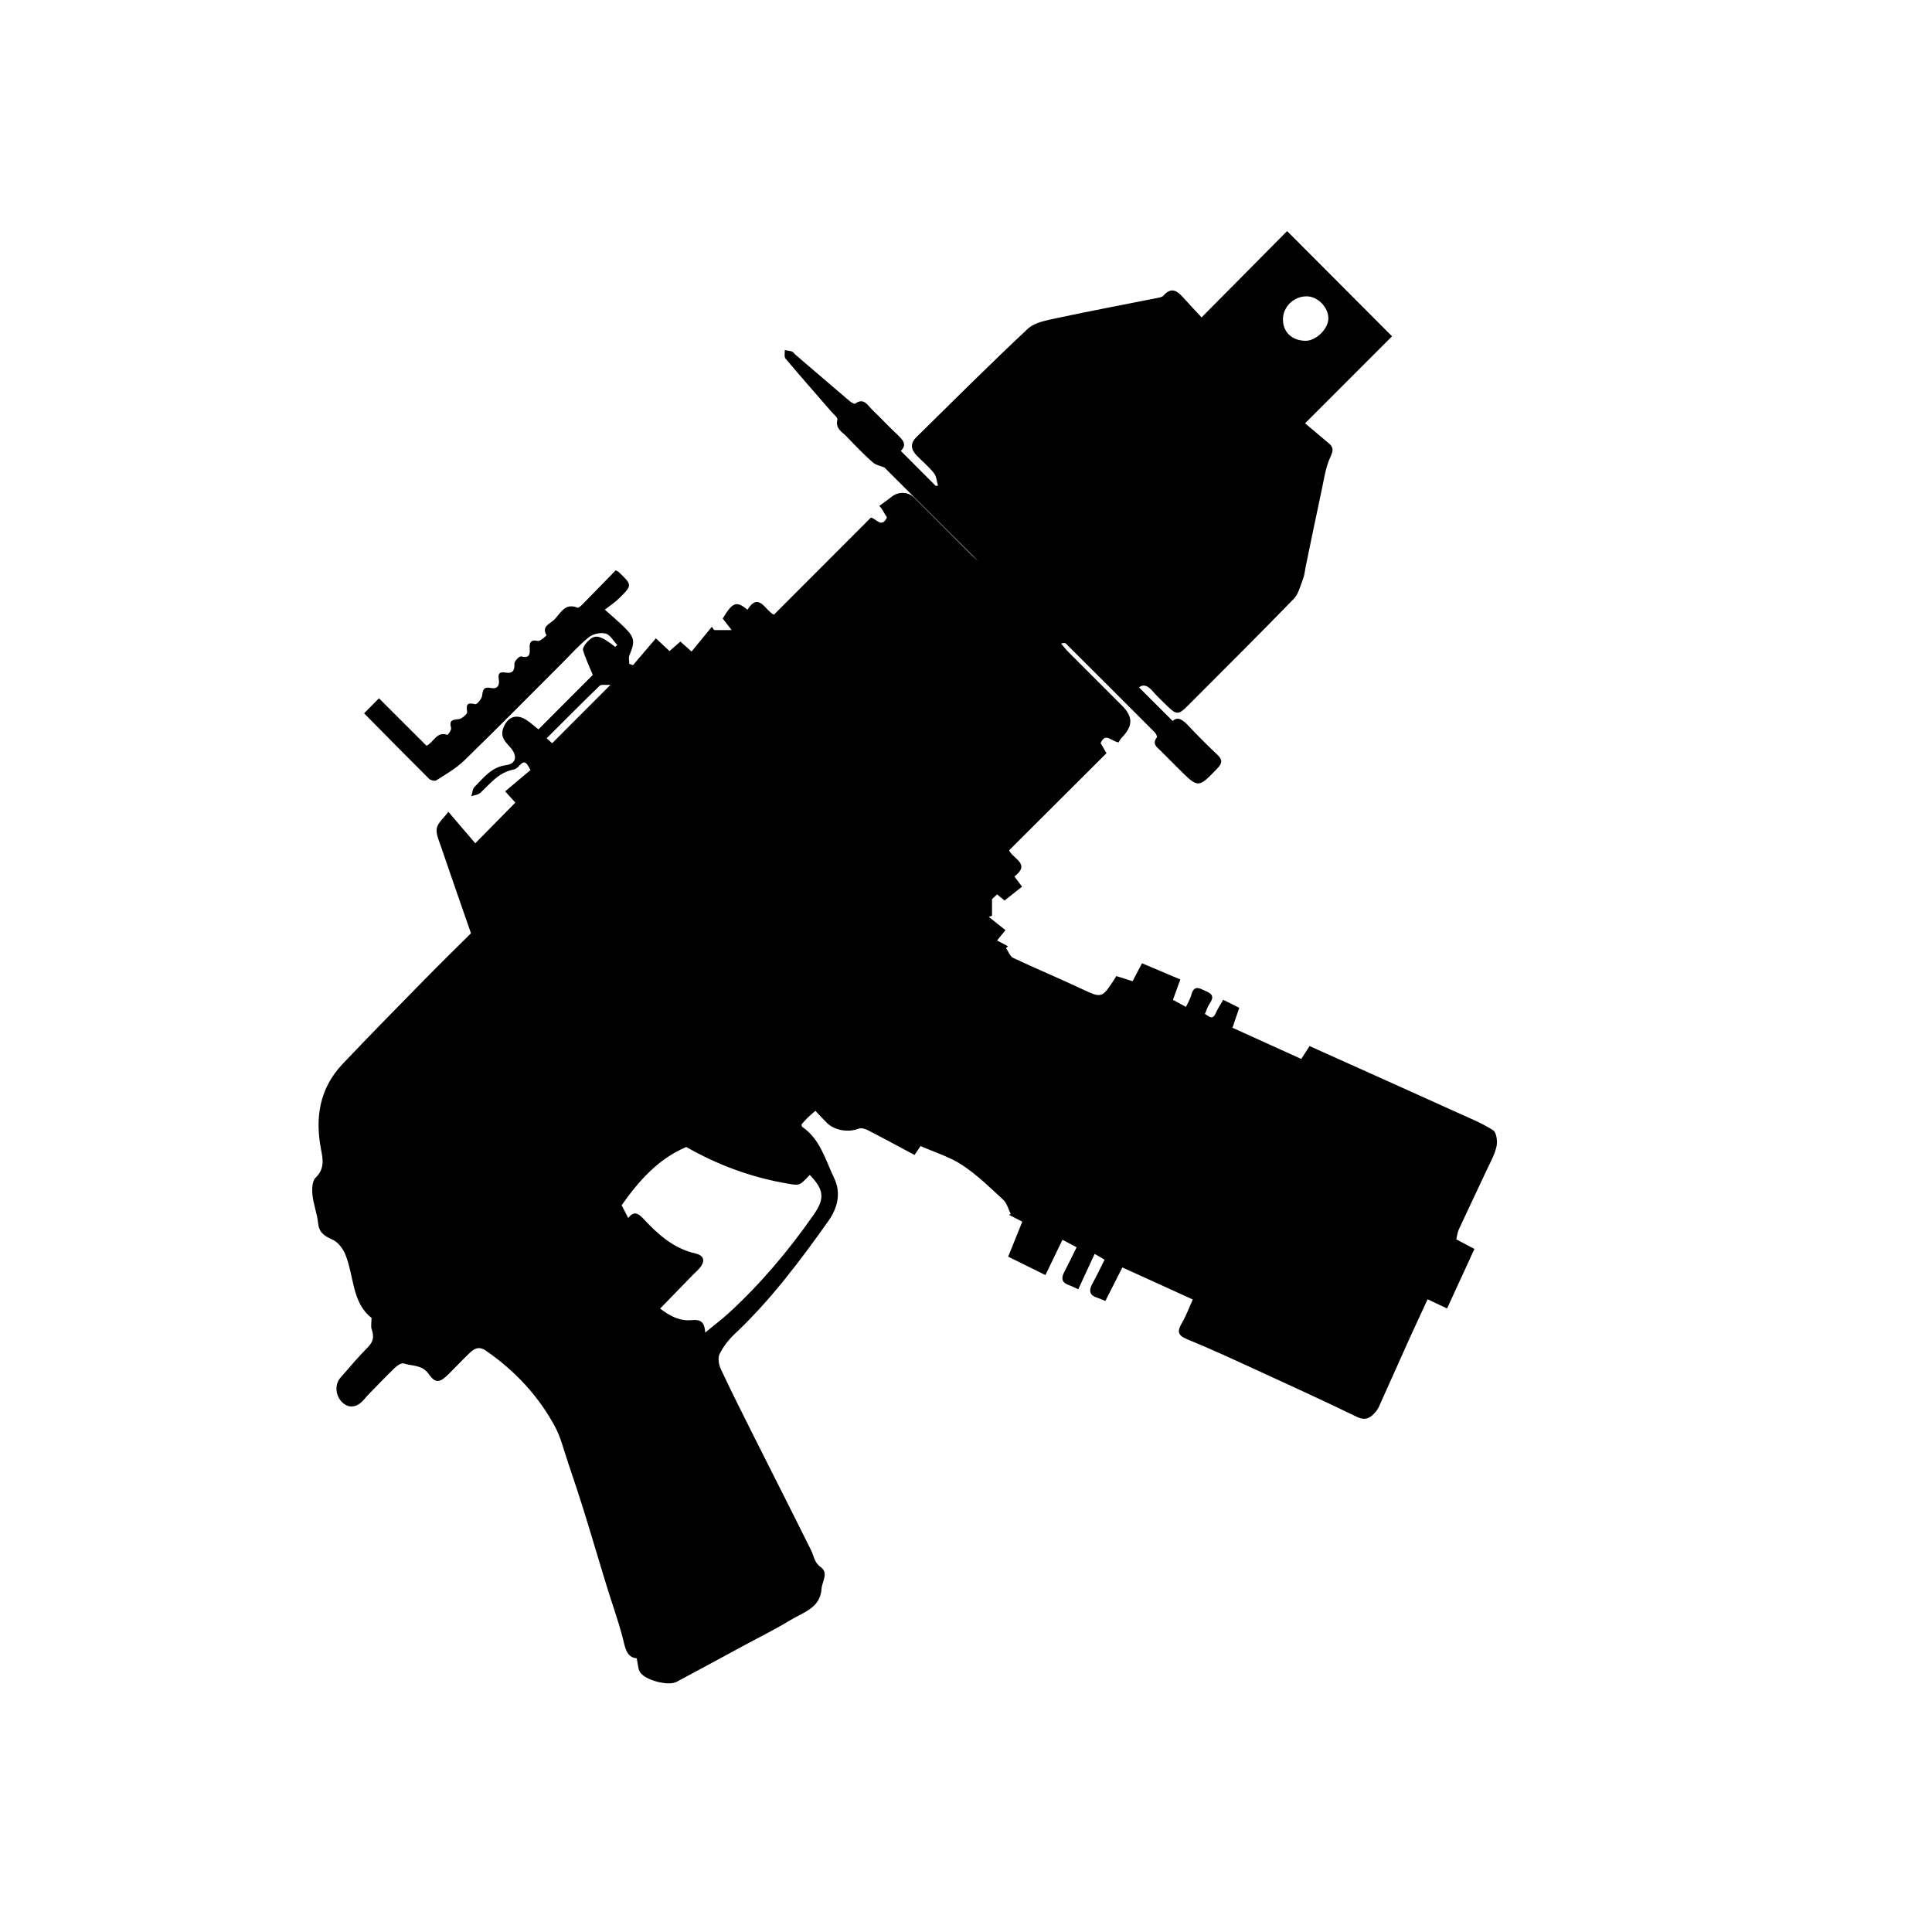
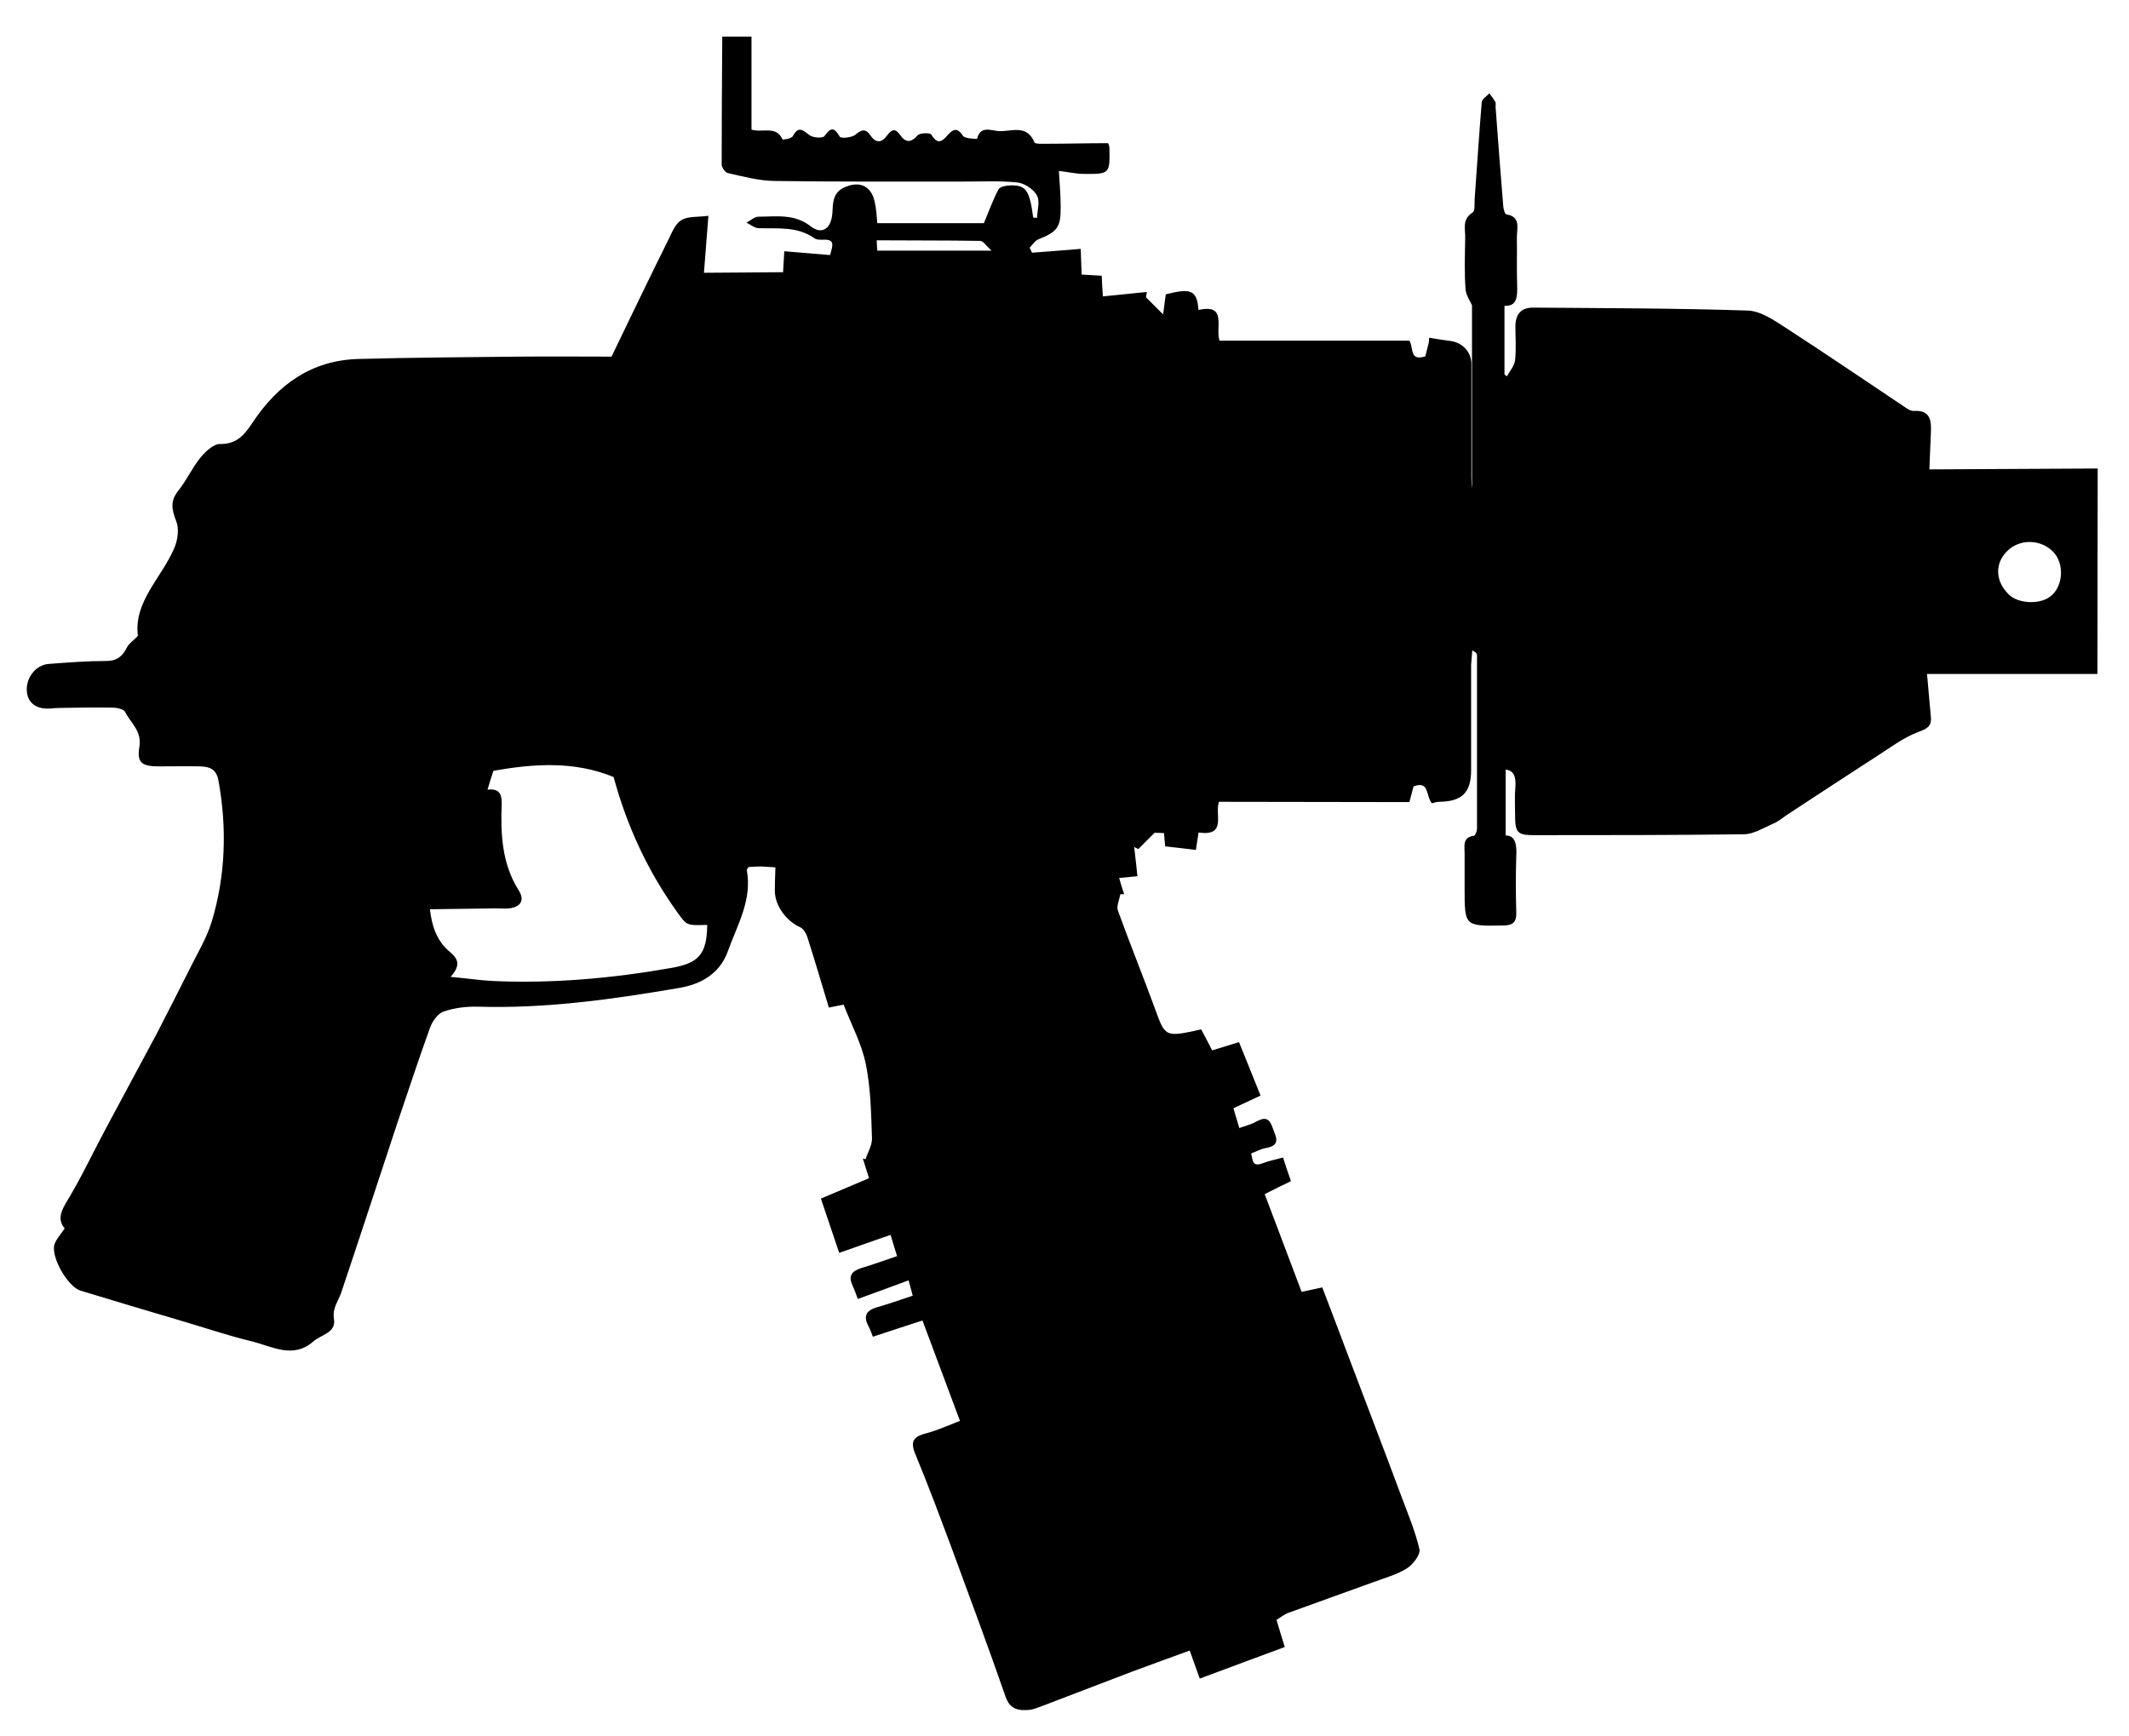
- <svg xmlns="http://www.w3.org/2000/svg" id="Layer_1" data-name="Layer 1" viewBox="0 0 905.55 905.55">
+ <svg xmlns="http://www.w3.org/2000/svg" version="1.1" id="Layer_1" x="0px" y="0px" viewBox="0 0 721 588" style="enable-background:new 0 0 721 588;" xml:space="preserve">
  <g id="M72tgK.tif">
    <g>
-       <path class="cls-1" d="m422.23,211.36c5.6,5.61,10.99,11,16.37,16.39.35-.03.7-.06,1.05-.1-.59-1.98-.68-4.36-1.88-5.86-2.42-3.04-5.48-5.57-8.2-8.39-2.68-2.76-2.96-5.66-.08-8.48,17.35-17.02,34.51-34.24,52.26-50.82,3.24-3.02,8.79-3.96,13.47-4.97,15.45-3.32,30.99-6.22,46.49-9.32,1.26-.25,2.89-.42,3.63-1.26,3.94-4.46,6.71-1.94,9.56,1.24,2.61,2.91,5.3,5.75,8.29,8.98,13.73-13.85,26.98-27.22,40.1-40.46,16.77,16.82,32.97,33.06,49.17,49.31-12.92,12.93-26.15,26.17-40.76,40.79,4.07,3.42,7.66,6.41,11.22,9.44,2.44,2.08,1.81,3.83.5,6.7-2.08,4.56-2.79,9.78-3.86,14.77-2.6,12.1-5.07,24.23-7.59,36.35-.39,1.89-.52,3.88-1.21,5.65-1.26,3.24-2.12,7.06-4.41,9.42-16.48,16.97-33.26,33.64-49.97,50.39-3.92,3.93-5.14,3.89-9.19-.15-2.31-2.3-4.75-4.5-6.88-6.96-2.08-2.4-4.16-3.64-6.44-1.83,5,4.99,10.22,10.21,15.79,15.76,2.37-2.36,4.83-.51,7.44,2.29,4.34,4.65,8.85,9.15,13.49,13.5,2.53,2.37,2.3,4.05-.02,6.45-8.95,9.28-8.89,9.34-18.05.21-2.77-2.76-5.56-5.52-8.31-8.31-1.76-1.79-4.44-3.28-1.98-6.48.26-.34-.42-1.78-1-2.36-13.81-13.87-27.67-27.7-41.54-41.51-.4-.4-1.06-.53-2.34-.08,1.06,1.24,2.06,2.54,3.2,3.7,8.4,8.44,16.83,16.85,25.26,25.27,5.36,5.35,5.31,9.63-.11,15.2-.67.69-1.08,1.64-1.39,2.13-3.35-.35-6.08-4.94-8.43.33.8,1.39,1.69,2.93,2.74,4.74-15.22,15.17-30.44,30.36-45.65,45.53,1.85,4.04,10.29,6.34,2.5,12.25,1.11,1.49,2.14,2.87,3.57,4.79-2.6,2.06-5.23,4.13-8.2,6.48-.57-.47-1.92-1.58-3.49-2.87-.97.89-1.99,1.82-2.38,2.18v7.83c-.51.18-1.01.35-1.52.53,2.54,2.02,5.08,4.04,7.82,6.22-1.65,2.02-2.73,3.35-3.93,4.82,1.84.98,3.47,1.85,5.1,2.73-.3.3-.61.6-.91.9,1.12,1.57,1.88,3.87,3.4,4.58,10.84,5.1,21.91,9.72,32.74,14.82,8.33,3.92,8.92,3.95,14.09-3.96.44-.68.86-1.38,1.48-2.36,2.41.76,4.92,1.55,7.61,2.4,1.44-2.72,2.85-5.4,4.43-8.41,6.12,2.59,11.85,5.02,17.95,7.6-1.22,3.36-2.3,6.34-3.46,9.54,1.88,1.02,3.71,2.02,6.09,3.32.77-1.59,1.66-3.03,2.17-4.59.9-2.76,1.41-5.57,5.5-3.56,2.94,1.45,6.64,2.11,3.39,6.67-.92,1.29-1.34,2.93-2.16,4.77,1.91,1.05,3.51,3.23,5.13-.49.89-2.04,2.18-3.9,3.46-6.14,2.6,1.3,4.88,2.44,7.51,3.76-1.03,3.03-2.01,5.88-3.19,9.35,10.57,4.8,21.38,9.7,32.24,14.62,1.34-2.07,2.54-3.92,3.91-6.03,7.64,3.43,15.13,6.8,22.62,10.16,15.48,6.97,30.97,13.9,46.43,20.92,5.76,2.61,11.69,4.99,16.98,8.37,1.58,1.01,2.12,5.22,1.58,7.61-.87,3.89-2.95,7.52-4.66,11.19-4.31,9.25-8.73,18.44-13.01,27.69-.65,1.41-.79,3.05-1.18,4.63,2.87,1.53,5.55,2.96,8.5,4.52-4.29,9.34-8.46,18.42-12.82,27.9-3.22-1.52-5.95-2.82-9.12-4.32-2.9,6.29-5.83,12.51-8.66,18.77-4.38,9.7-8.68,19.43-13.05,29.13-.73,1.63-1.39,3.38-2.51,4.72-2.35,2.82-4.73,4.55-9.03,2.46-15.9-7.73-32-15.07-48.07-22.44-10.42-4.78-20.84-9.59-31.45-13.92-4.54-1.85-4.6-3.87-2.4-7.6,2-3.4,3.36-7.18,5.1-11.02-11.43-5.2-22.13-10.07-33-15.02-2.74,5.41-5.3,10.45-7.98,15.73-1.28-.52-2.43-1.09-3.63-1.46-3.81-1.16-4.26-3.37-2.44-6.66,1.96-3.55,3.69-7.24,5.71-11.25-1.32-.77-2.66-1.55-4.66-2.72-2.65,5.72-5.11,11.06-7.67,16.6-1.57-.7-3-1.45-4.5-1.99-3.29-1.19-3.58-3.23-2.07-6.09,1.95-3.7,3.75-7.49,5.8-11.62-2.28-1.2-4.21-2.23-6.64-3.51-2.67,5.53-5.16,10.69-7.99,16.55-5.42-2.68-11.26-5.57-17.45-8.63,2.24-5.56,4.31-10.73,6.6-16.4-2.05-1.05-4.15-2.13-6.24-3.21.28-.13.56-.26.85-.39-1.14-2.25-1.79-5.04-3.52-6.65-6.16-5.71-12.26-11.66-19.21-16.26-5.84-3.86-12.84-5.96-19.55-8.94-.91,1.34-1.77,2.62-2.83,4.19-7.3-3.9-14.52-7.83-21.84-11.6-1.26-.65-3.14-1.2-4.32-.74-4.79,1.87-11.22.93-14.89-2.68-1.74-1.71-3.38-3.53-5.43-5.68-1.33,1.19-2.53,2.18-3.63,3.26-1.03,1.01-1.97,2.13-2.87,3.11.13.52.11.99.31,1.13,8.48,5.79,10.89,15.47,14.96,23.96,3.37,7.01,1.73,13.98-2.7,20.22-13.3,18.75-27.07,37.09-43.89,52.93-2.85,2.69-5.4,5.98-7.11,9.48-.9,1.83-.31,4.99.66,7.06,4.89,10.44,10.08,20.74,15.25,31.05,8.99,17.92,18.1,35.78,27,53.74,1.35,2.73,1.47,5.75,4.49,7.89,3.9,2.75.63,6.83.41,10.27-.56,9-8.66,11-14.65,14.65-7.32,4.46-15.04,8.25-22.59,12.34-10.23,5.53-20.44,11.11-30.7,16.57-3.93,2.09-14.98-.83-17.19-4.67-.91-1.58-.9-3.7-1.48-6.38-4.95-.42-5.4-5.1-6.62-9.78-2.16-8.27-5.09-16.33-7.6-24.51-3.5-11.39-6.83-22.83-10.37-34.2-2.44-7.87-5.05-15.68-7.69-23.49-1.9-5.63-3.3-11.56-6.09-16.72-7.76-14.36-18.67-26-32.13-35.36-3.43-2.39-5.57-1.21-7.87,1-3.29,3.16-6.43,6.48-9.66,9.72-4.16,4.18-6.24,4.7-9.46.11-3.17-4.5-7.74-3.62-11.69-4.96-1.05-.36-3.04.93-4.12,1.96-4.22,4.06-8.26,8.31-12.35,12.5-.79.82-1.53,1.69-2.27,2.56-2.53,2.94-5.93,4.23-9.07,2.05-4.19-2.9-4.88-8.91-1.98-12.28,4.25-4.94,8.52-9.89,13.08-14.54,2.52-2.58,2.8-5.04,1.67-8.24-.49-1.4-.08-3.13-.08-5.37-9.23-7.17-8.14-19.51-12.26-29.69-1.1-2.73-3.38-5.79-5.92-6.93-3.78-1.7-6.39-3.22-6.86-7.79-.45-4.46-2.19-8.79-2.65-13.25-.28-2.67-.15-6.49,1.47-8.04,4.25-4.07,3.48-8.54,2.58-13.16-2.93-14.98-.74-28.72,10.05-40.12,12.56-13.26,25.38-26.28,38.17-39.32,7.52-7.67,15.21-15.19,22.03-21.98-4.98-14.36-9.73-27.9-14.35-41.47-.87-2.56-2.2-5.49-1.65-7.87.57-2.51,3.14-4.56,5.41-7.58,4.64,5.43,8.74,10.22,12.61,14.75,6.95-7.06,12.71-12.91,18.77-19.07-1.03-1.14-2.64-2.91-4.77-5.27,3.94-3.32,7.91-6.66,11.88-10.01-1.7-3.14-2.59-4.91-5.04-2.26-.76.82-1.7,1.84-2.69,2.01-6.99,1.2-11.02,6.48-15.72,10.92-1.02.96-2.82,1.1-4.27,1.61.47-1.47.5-3.38,1.47-4.34,4.3-4.24,7.8-9.29,14.82-10.22,4.92-.65,5.39-4.55,1.86-8.45-2.24-2.48-4.7-4.81-3.2-8.88,1.92-5.18,5.97-6.92,10.68-3.94,2.17,1.37,4.08,3.15,5.81,4.51,8.74-8.75,17.43-17.47,25.48-25.53-1.55-3.79-3.37-7.57-4.56-11.54-.32-1.07,1.02-2.96,2.05-4.04,3.51-3.66,5.78-3.17,13,2.43.33-.29.66-.57.98-.86-1.79-1.88-3.31-4.81-5.45-5.37-2.36-.62-5.91.14-7.84,1.69-4.56,3.65-8.48,8.1-12.64,12.24-15.24,15.21-30.35,30.56-45.79,45.57-3.78,3.67-8.54,6.37-13.02,9.26-.73.47-2.72.05-3.44-.66-10.16-10.1-20.2-20.32-30.48-30.72,2.35-2.37,4.6-4.64,6.98-7.04,7.62,7.61,14.98,14.96,22.28,22.25,3.49-1.73,4.77-6.91,9.78-5.11.21.07,2-2.35,1.74-3.24-1.03-3.62.61-3.86,3.58-4.13,1.49-.14,4.11-2.46,3.95-3.41-.63-3.74.21-4.42,3.82-3.59.77.18,3.07-2.59,3.22-4.13.26-2.75.87-4.1,3.79-3.5,3.32.69,4.45-1.09,3.99-3.95-.45-2.79.32-3.73,3.15-3.24,3.24.56,4.35-.85,4.17-4.21-.06-1.13,2.35-3.57,3.12-3.38,3.69.93,4.26-.64,4.05-3.71-.17-2.54.27-4.32,3.81-3.54,1.16.26,4.13-2.6,4.08-2.69-2.43-3.98,1.4-5.31,3.22-6.92,3.19-2.82,5.06-8.54,11.31-5.96.58.24,2.06-1.33,2.96-2.24,5.04-5.1,10.02-10.25,14.91-15.26.77.39,1.09.47,1.3.67,6.56,6.21,6.6,6.26.14,12.59-1.73,1.7-3.82,3.04-6.52,5.15,3.68,3.3,6.42,5.59,8.96,8.07,5.06,4.95,5.3,6.9,2.57,13.3-.49,1.15-.07,2.68-.07,4.04.59.2,1.17.4,1.76.6,3.47-4.07,6.95-8.15,10.71-12.57,2.6,2.43,4.35,4.06,6.4,5.97,1.63-1.43,3.27-2.87,5.09-4.47,1.62,1.46,3.18,2.86,5.22,4.7,3.16-3.85,6.33-7.71,9.51-11.58.37.5.73,1.01,1.1,1.51h8.19c-2.12-2.74-3.17-4.09-4.19-5.41,4.64-7.71,6.43-8.39,11.58-4.12,5.41-8.47,8.13.21,12.43,2.33,15.19-15.21,30.36-30.4,45.45-45.51,2.69.56,4.99,5.09,7.53-.06-.78-1.29-1.68-2.78-2.58-4.26-.34-.39-.67-.77-1.01-1.16,1.96-1.44,3.96-2.83,5.86-4.34,3.14-2.49,7.64-2.38,10.52.48,9.14,9.09,18.22,18.23,27.34,27.34,1.03,1.03,2.15,1.96,2.62,2.38-14.23-14.21-28.99-28.95-43.95-43.9-1.41-.59-3.9-1-5.5-2.41-4.27-3.77-8.22-7.92-12.18-12.04-2.11-2.19-5.4-3.68-4.36-7.92.24-.97-1.75-2.54-2.81-3.76-7.19-8.29-14.45-16.52-21.52-24.91-.69-.82-.25-2.6-.33-3.94,1.15.21,2.34.3,3.44.67.55.19.91.91,1.41,1.33,8.52,7.32,17.04,14.64,25.59,21.91.71.6,2.16,1.44,2.54,1.17,4.16-2.98,5.84.8,8.01,2.87,4.01,3.83,7.77,7.92,11.83,11.7,2.68,2.5,4.56,4.84,1.56,7.56Zm-100.54,326.25c-13.31,5.6-22.34,16.01-30.32,27.3,1.17,2.25,2.06,3.97,3.09,5.98,2.43-3.19,4.51-2.43,6.84.08,6.91,7.43,14.32,14.21,24.67,16.55,3.63.82,4.64,3.05,2.56,6.07-1,1.45-2.44,2.6-3.69,3.88-5.05,5.19-10.1,10.39-15.43,15.87,4.89,3.83,9.57,5.94,14.92,5.42,3.72-.36,5.93.57,6.2,5.82,4.36-3.59,7.89-6.24,11.13-9.21,14.91-13.7,27.86-29.07,39.47-45.65,5.41-7.73,5.41-11.8-1.58-19.02-4.78,5.08-4.77,5-9.95,4.14-17.07-2.84-33.02-8.71-47.92-17.22Zm290.92-398.71c-6.12-.14-11.31,4.87-11.28,10.88.03,5.94,4.3,9.93,10.64,9.95,4.8.01,10.45-5.41,10.64-10.21.21-5.23-4.76-10.51-10-10.62Zm-326.46,182.09c-2.42.16-4.33-.3-5.08.43-8.32,8.03-16.45,16.25-24.85,24.63,1.11,1,2,1.79,2.59,2.31,8.9-8.91,17.52-17.54,27.34-27.37Z" />
+       <path d="M509.5,103.6c0,7.9,0,15.5,0,23.2c0.3,0.2,0.5,0.5,0.8,0.7c1-1.8,2.6-3.6,2.8-5.5c0.4-3.9,0.1-7.8,0.1-11.7    c0.1-3.8,1.9-6.1,5.9-6.1c24.3,0.2,48.6,0.2,72.9,1c4.4,0.2,9,3.4,13,6c13.3,8.6,26.3,17.5,39.5,26.3c1.1,0.7,2.3,1.7,3.5,1.7    c5.9-0.4,6.1,3.4,5.9,7.6c-0.2,3.9-0.3,7.8-0.5,12.2c19.5-0.1,38.3-0.2,57-0.3c0,23.8-0.1,46.7-0.1,69.6c-18.3,0-37,0-57.7,0    c0.5,5.3,0.9,9.9,1.3,14.6c0.3,3.2-1.4,4-4.4,5.1c-4.7,1.8-8.9,4.9-13.2,7.7c-10.4,6.7-20.7,13.5-31.1,20.3    c-1.6,1.1-3.1,2.4-4.9,3.1c-3.2,1.4-6.5,3.5-9.8,3.5c-23.7,0.3-47.3,0.3-71,0.3c-5.6,0-6.4-0.9-6.4-6.6c0-3.3-0.2-6.5,0.1-9.8    c0.2-3.2-0.4-5.5-3.3-5.8c0,7.1,0,14.4,0,22.3c3.3,0,3.8,3.1,3.6,6.9c-0.2,6.4-0.2,12.7,0,19.1c0.1,3.5-1.2,4.5-4.6,4.5    c-12.9,0.2-12.9,0.3-12.9-12.6c0-3.9,0-7.8,0-11.8c0-2.5-0.8-5.5,3.2-6c0.4-0.1,1-1.6,1-2.4c0-19.6,0-39.2,0-58.7    c0-0.6-0.4-1.1-1.6-1.7c-0.1,1.6-0.3,3.3-0.4,4.9c0,11.9,0,23.8,0,35.7c0,7.6-3.1,10.6-10.8,10.7c-1,0-1.9,0.4-2.5,0.5    c-2.1-2.6-0.8-7.8-6.2-5.7c-0.4,1.5-0.9,3.3-1.4,5.3c-21.5,0-43-0.1-64.5-0.1c-1.5,4.2,2.8,11.8-6.9,10.4    c-0.3,1.8-0.5,3.5-0.9,5.9c-3.3-0.4-6.6-0.8-10.4-1.2c-0.1-0.7-0.2-2.5-0.4-4.5c-1.3-0.1-2.7-0.1-3.2-0.1l-5.5,5.5    c-0.5-0.2-1-0.5-1.4-0.7c0.4,3.2,0.7,6.4,1.1,9.9c-2.6,0.3-4.3,0.4-6.2,0.6c0.6,2,1.1,3.8,1.7,5.5c-0.4,0-0.9,0-1.3,0    c-0.3,1.9-1.4,4.1-0.8,5.6c4.1,11.3,8.6,22.4,12.7,33.6c3.1,8.7,3.5,9.1,12.8,7.2c0.8-0.2,1.6-0.4,2.7-0.6    c1.2,2.2,2.4,4.6,3.7,7.1c2.9-0.9,5.8-1.8,9.1-2.8c2.5,6.2,4.8,11.9,7.3,18.1c-3.2,1.5-6.1,2.9-9.2,4.3c0.6,2.1,1.2,4.1,2,6.7    c1.7-0.6,3.3-1,4.8-1.7c2.6-1.3,4.9-2.9,6.4,1.4c1.1,3.1,3.2,6.2-2.3,7.1c-1.6,0.3-3,1.1-4.9,1.8c0.6,2.1,0.2,4.8,4,3.3    c2.1-0.8,4.3-1.2,6.8-1.9c0.9,2.8,1.7,5.2,2.7,8c-2.9,1.4-5.6,2.7-8.9,4.4c4.1,10.9,8.3,22,12.5,33.1c2.4-0.5,4.6-1,7-1.5    c3,7.8,5.9,15.5,8.8,23.2c6,15.9,12.1,31.7,18,47.6c2.2,5.9,4.7,11.8,6.1,17.9c0.4,1.8-2.2,5.2-4.3,6.5c-3.4,2.1-7.4,3.2-11.2,4.6    c-9.6,3.5-19.2,6.9-28.8,10.4c-1.5,0.5-2.7,1.6-4.1,2.4c0.9,3.1,1.8,6,2.8,9.2c-9.6,3.6-19,7-28.8,10.7c-1.2-3.4-2.2-6.2-3.4-9.5    c-6.5,2.4-13,4.7-19.4,7.1c-10,3.8-19.9,7.6-29.8,11.4c-1.7,0.6-3.4,1.4-5.1,1.6c-3.7,0.3-6.6-0.1-8.1-4.6    c-5.8-16.7-12-33.3-18.1-49.9c-4-10.7-8-21.5-12.4-32.1c-1.9-4.5-0.5-6,3.7-7.1c3.8-1,7.5-2.7,11.4-4.2    c-4.4-11.8-8.5-22.8-12.7-34c-5.8,1.9-11.1,3.6-16.8,5.5c-0.5-1.3-0.9-2.5-1.5-3.6c-1.9-3.5-0.6-5.4,3-6.4c3.9-1.1,7.7-2.5,12-3.9    c-0.4-1.5-0.8-3-1.4-5.2c-5.9,2.2-11.4,4.2-17.2,6.3c-0.6-1.6-1.1-3.1-1.8-4.6c-1.5-3.2-0.2-4.8,2.8-5.8c4-1.2,7.9-2.6,12.3-4.1    c-0.8-2.5-1.4-4.6-2.2-7.2c-5.8,2-11.2,3.9-17.4,6.1c-1.9-5.7-4-11.9-6.2-18.4c5.5-2.3,10.6-4.5,16.3-6.9    c-0.7-2.2-1.4-4.4-2.1-6.7c0.3,0.1,0.6,0.2,0.9,0.3c0.8-2.4,2.3-4.8,2.2-7.2c-0.3-8.4-0.4-16.9-2.1-25.1    c-1.4-6.9-4.9-13.3-7.5-20.1c-1.6,0.3-3.1,0.6-5,1c-2.4-7.9-4.7-15.8-7.2-23.6c-0.4-1.4-1.4-3.1-2.5-3.6    c-4.7-2.1-8.6-7.3-8.6-12.4c0-2.4,0.1-4.9,0.2-7.9c-1.8-0.1-3.3-0.2-4.9-0.3c-1.4,0-2.9,0.1-4.2,0.2c-0.3,0.5-0.6,0.8-0.6,1    c1.9,10.1-3.2,18.6-6.4,27.5c-2.6,7.3-8.7,11.1-16.2,12.4c-22.7,3.9-45.4,7.1-68.5,6.4c-3.9-0.1-8,0.4-11.7,1.7    c-1.9,0.7-3.7,3.3-4.5,5.5c-3.9,10.8-7.5,21.8-11.2,32.7c-6.3,19-12.5,38.1-18.9,57.1c-1,2.9-3,5.1-2.4,8.8c0.8,4.7-4.4,5.3-7,7.6    c-6.8,6-13.9,1.7-20.7,0c-8.3-2-16.5-4.8-24.7-7.2c-11.1-3.3-22.3-6.6-33.4-10c-4.3-1.3-10-11.2-8.9-15.5c0.5-1.8,2-3.3,3.5-5.6    c-3.2-3.8-0.2-7.4,2.2-11.6c4.3-7.4,7.9-15.1,12-22.7c5.6-10.5,11.3-21,16.9-31.5c3.8-7.3,7.5-14.7,11.2-22    c2.6-5.3,5.8-10.5,7.5-16.1c4.7-15.6,5.2-31.6,2.3-47.7c-0.7-4.1-3.1-4.8-6.3-4.9c-4.6-0.1-9.1,0-13.7,0c-5.9,0-7.7-1.1-6.8-6.6    c0.9-5.4-2.9-8-4.8-11.8c-0.5-1-2.8-1.5-4.3-1.5c-5.9-0.1-11.7,0-17.6,0.1c-1.1,0-2.3,0.1-3.4,0.2c-3.9,0.3-7.2-1.2-7.9-5    c-0.9-5,2.8-9.8,7.3-10.1c6.5-0.5,13-1,19.5-1c3.6,0,5.5-1.6,7-4.6c0.6-1.3,2.2-2.3,3.7-3.9c-1.5-11.6,8-19.6,12.3-29.7    c1.2-2.7,1.7-6.5,0.7-9.1c-1.5-3.9-2.2-6.8,0.7-10.4c2.8-3.5,4.7-7.8,7.5-11.2c1.7-2.1,4.5-4.7,6.7-4.6c5.9,0.1,8.5-3.6,11.1-7.5    c8.5-12.7,19.8-20.8,35.5-21.3c18.3-0.5,36.5-0.6,54.8-0.8c10.7-0.1,21.5,0,31.1,0c6.6-13.7,12.8-26.6,19.2-39.5    c1.2-2.4,2.3-5.4,4.4-6.7c2.2-1.4,5.4-1,9.2-1.5c-0.6,7.1-1,13.4-1.5,19.3c9.9-0.1,18.1-0.1,26.8-0.2c0.1-1.5,0.2-3.9,0.4-7.1    c5.1,0.4,10.3,0.9,15.5,1.3c1-3.4,1.6-5.3-2-5.2c-1.1,0-2.5,0.1-3.3-0.5c-5.8-4.1-12.4-3.2-18.8-3.4c-1.4,0-2.8-1.2-4.2-1.9    c1.4-0.7,2.7-2,4.1-2c6,0,12.1-1.1,17.7,3.3c3.9,3,7,0.6,7.3-4.7c0.2-3.3,0.1-6.7,4-8.5c5-2.3,9.1-0.7,10.3,4.8    c0.6,2.5,0.7,5.1,0.9,7.3c12.4,0,24.7,0,36.1,0c1.6-3.8,3-7.7,4.9-11.4c0.5-1,2.8-1.4,4.3-1.4c5.1-0.1,6.3,1.8,7.5,10.9    c0.4,0,0.9,0.1,1.3,0.1c0.1-2.6,1.1-5.7-0.1-7.7c-1.2-2.1-4.3-4.1-6.7-4.3c-5.8-0.6-11.7-0.3-17.6-0.3c-21.5,0-43.1,0.1-64.6-0.2    c-5.3-0.1-10.5-1.5-15.8-2.7c-0.8-0.2-2-1.9-2-2.9c0-14.3,0.1-28.7,0.2-43.3c3.3,0,6.5,0,9.9,0c0,10.8,0,21.2,0,31.5    c3.7,1.2,8.3-1.5,10.5,3.3c0.1,0.2,3.1-0.2,3.5-1.1c1.8-3.3,3.2-2.3,5.5-0.4c1.2,1,4.6,1.2,5.2,0.4c2.2-3.1,3.3-3,5.2,0.2    c0.4,0.7,4,0.3,5.2-0.6c2.1-1.8,3.5-2.3,5.2,0.2c1.9,2.8,3.9,2.4,5.6,0c1.7-2.3,2.9-2.4,4.5-0.1c1.9,2.7,3.7,2.5,5.9,0    c0.8-0.8,4.2-0.9,4.6-0.2c2,3.3,3.5,2.6,5.5,0.2c1.7-1.9,3.2-2.9,5.2,0.2c0.6,1,4.8,1.1,4.8,1c1.1-4.5,4.7-2.8,7.2-2.6    c4.2,0.3,9.6-2.5,12.2,3.8c0.2,0.6,2.4,0.5,3.7,0.5c7.2,0,14.3-0.2,21.3-0.2c0.3,0.8,0.4,1.1,0.4,1.4c0.2,9,0.2,9.1-8.8,9    c-2.4,0-4.9-0.6-8.3-1c0.3,4.9,0.6,8.5,0.6,12c0.1,7.1-1.1,8.6-7.6,11.2c-1.2,0.5-1.9,1.8-2.9,2.8c0.3,0.6,0.5,1.1,0.8,1.7    c5.3-0.4,10.7-0.8,16.5-1.3c0.1,3.6,0.2,5.9,0.3,8.7c2.2,0.1,4.3,0.3,6.8,0.4c0.1,2.2,0.2,4.3,0.4,7c5-0.5,9.9-1,14.9-1.5    c-0.1,0.6-0.2,1.2-0.3,1.8l5.8,5.8c0.4-3.4,0.7-5.1,0.9-6.8c8.7-2.2,10.5-1.4,11.1,5.3c9.8-2.2,5.6,5.9,7.1,10.4    c21.5,0,43,0,64.3,0c1.5,2.3-0.1,7.1,5.4,5.3c0.4-1.5,0.8-3.2,1.2-4.8c0-0.5,0.1-1,0.1-1.5c2.4,0.4,4.8,0.8,7.2,1.1    c4,0.5,7.1,3.7,7.1,7.8c0,12.9,0,25.8,0,38.7c0,1.5,0.1,2.9,0.2,3.5c0-20.1,0-41,0-62.1c-0.6-1.4-2.1-3.5-2.2-5.6    c-0.4-5.7-0.2-11.4-0.1-17.1c0.1-3-1.2-6.4,2.5-8.7c0.9-0.5,0.6-3,0.7-4.6c0.8-10.9,1.5-21.9,2.4-32.8c0.1-1.1,1.7-2,2.6-3    c0.7,1,1.4,1.9,2,2.9c0.3,0.5,0,1.3,0.1,1.9c0.8,11.2,1.7,22.4,2.6,33.6c0.1,0.9,0.5,2.5,1,2.6c5,0.8,3.6,4.7,3.6,7.7    c0.1,5.5-0.1,11.1,0.1,16.6C513.9,100.8,513.6,103.8,509.5,103.6L509.5,103.6z M207.8,263.2c-13.4-5.5-27.1-4.5-40.7-2.1    c-0.8,2.4-1.4,4.3-2,6.4c4-0.5,4.9,1.5,4.8,4.9c-0.4,10.1,0.1,20.2,5.7,29.1c2,3.1,1.1,5.4-2.5,6.1c-1.7,0.3-3.6,0.1-5.4,0.1    c-7.2,0.1-14.5,0.2-22.1,0.3c0.7,6.2,2.6,11,6.7,14.4c2.9,2.4,3.8,4.6,0.3,8.5c5.6,0.5,10,1.2,14.4,1.4    c20.2,0.9,40.3-0.9,60.2-4.4c9.3-1.6,12.2-4.5,12.3-14.6c-7,0.2-6.9,0.2-10-4.1C219.4,295.2,212.3,279.8,207.8,263.2L207.8,263.2z     M695.4,187c-4.2-4.4-11.4-4.6-15.7-0.3c-4.2,4.2-4,10.1,0.5,14.6c3.4,3.4,11.2,3.6,14.7,0.3C698.8,198,699,190.8,695.4,187z     M335.8,84.9c-1.8-1.6-2.8-3.3-3.9-3.3c-11.6-0.2-23.1-0.1-35-0.2c0.1,1.5,0.1,2.7,0.2,3.5C309.7,84.9,321.9,84.9,335.8,84.9z" />
    </g>
  </g>
</svg>
